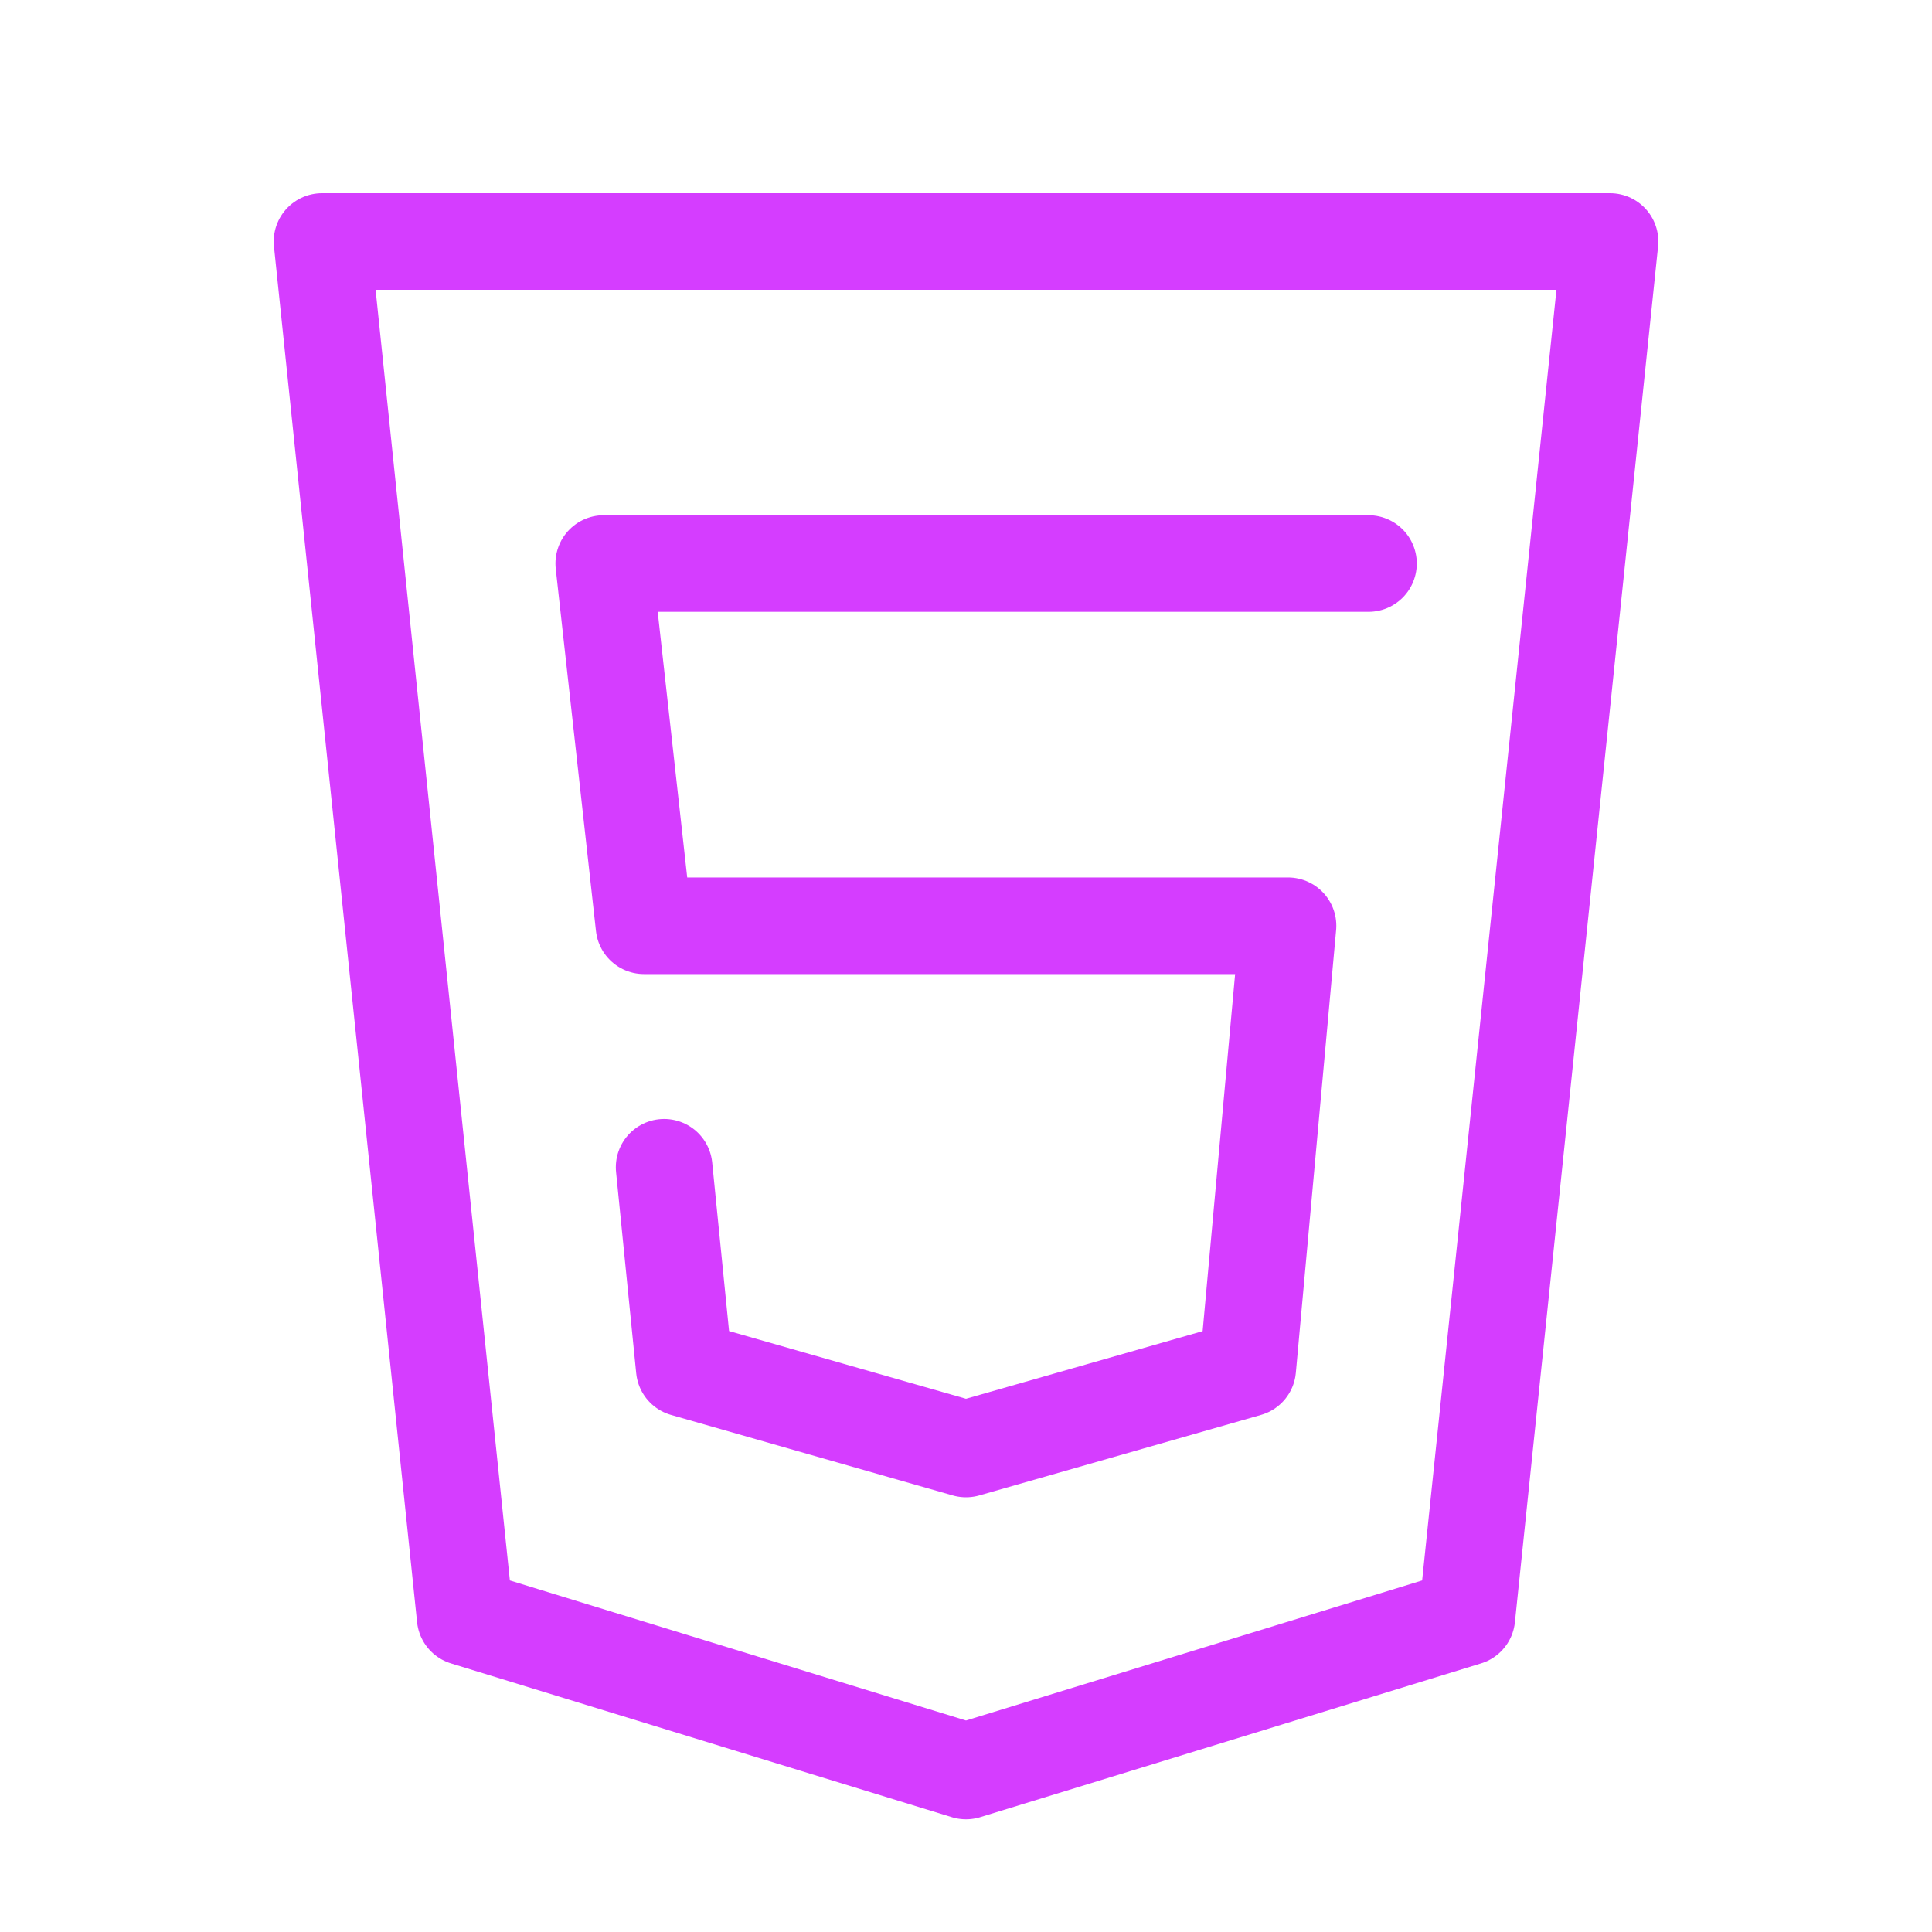
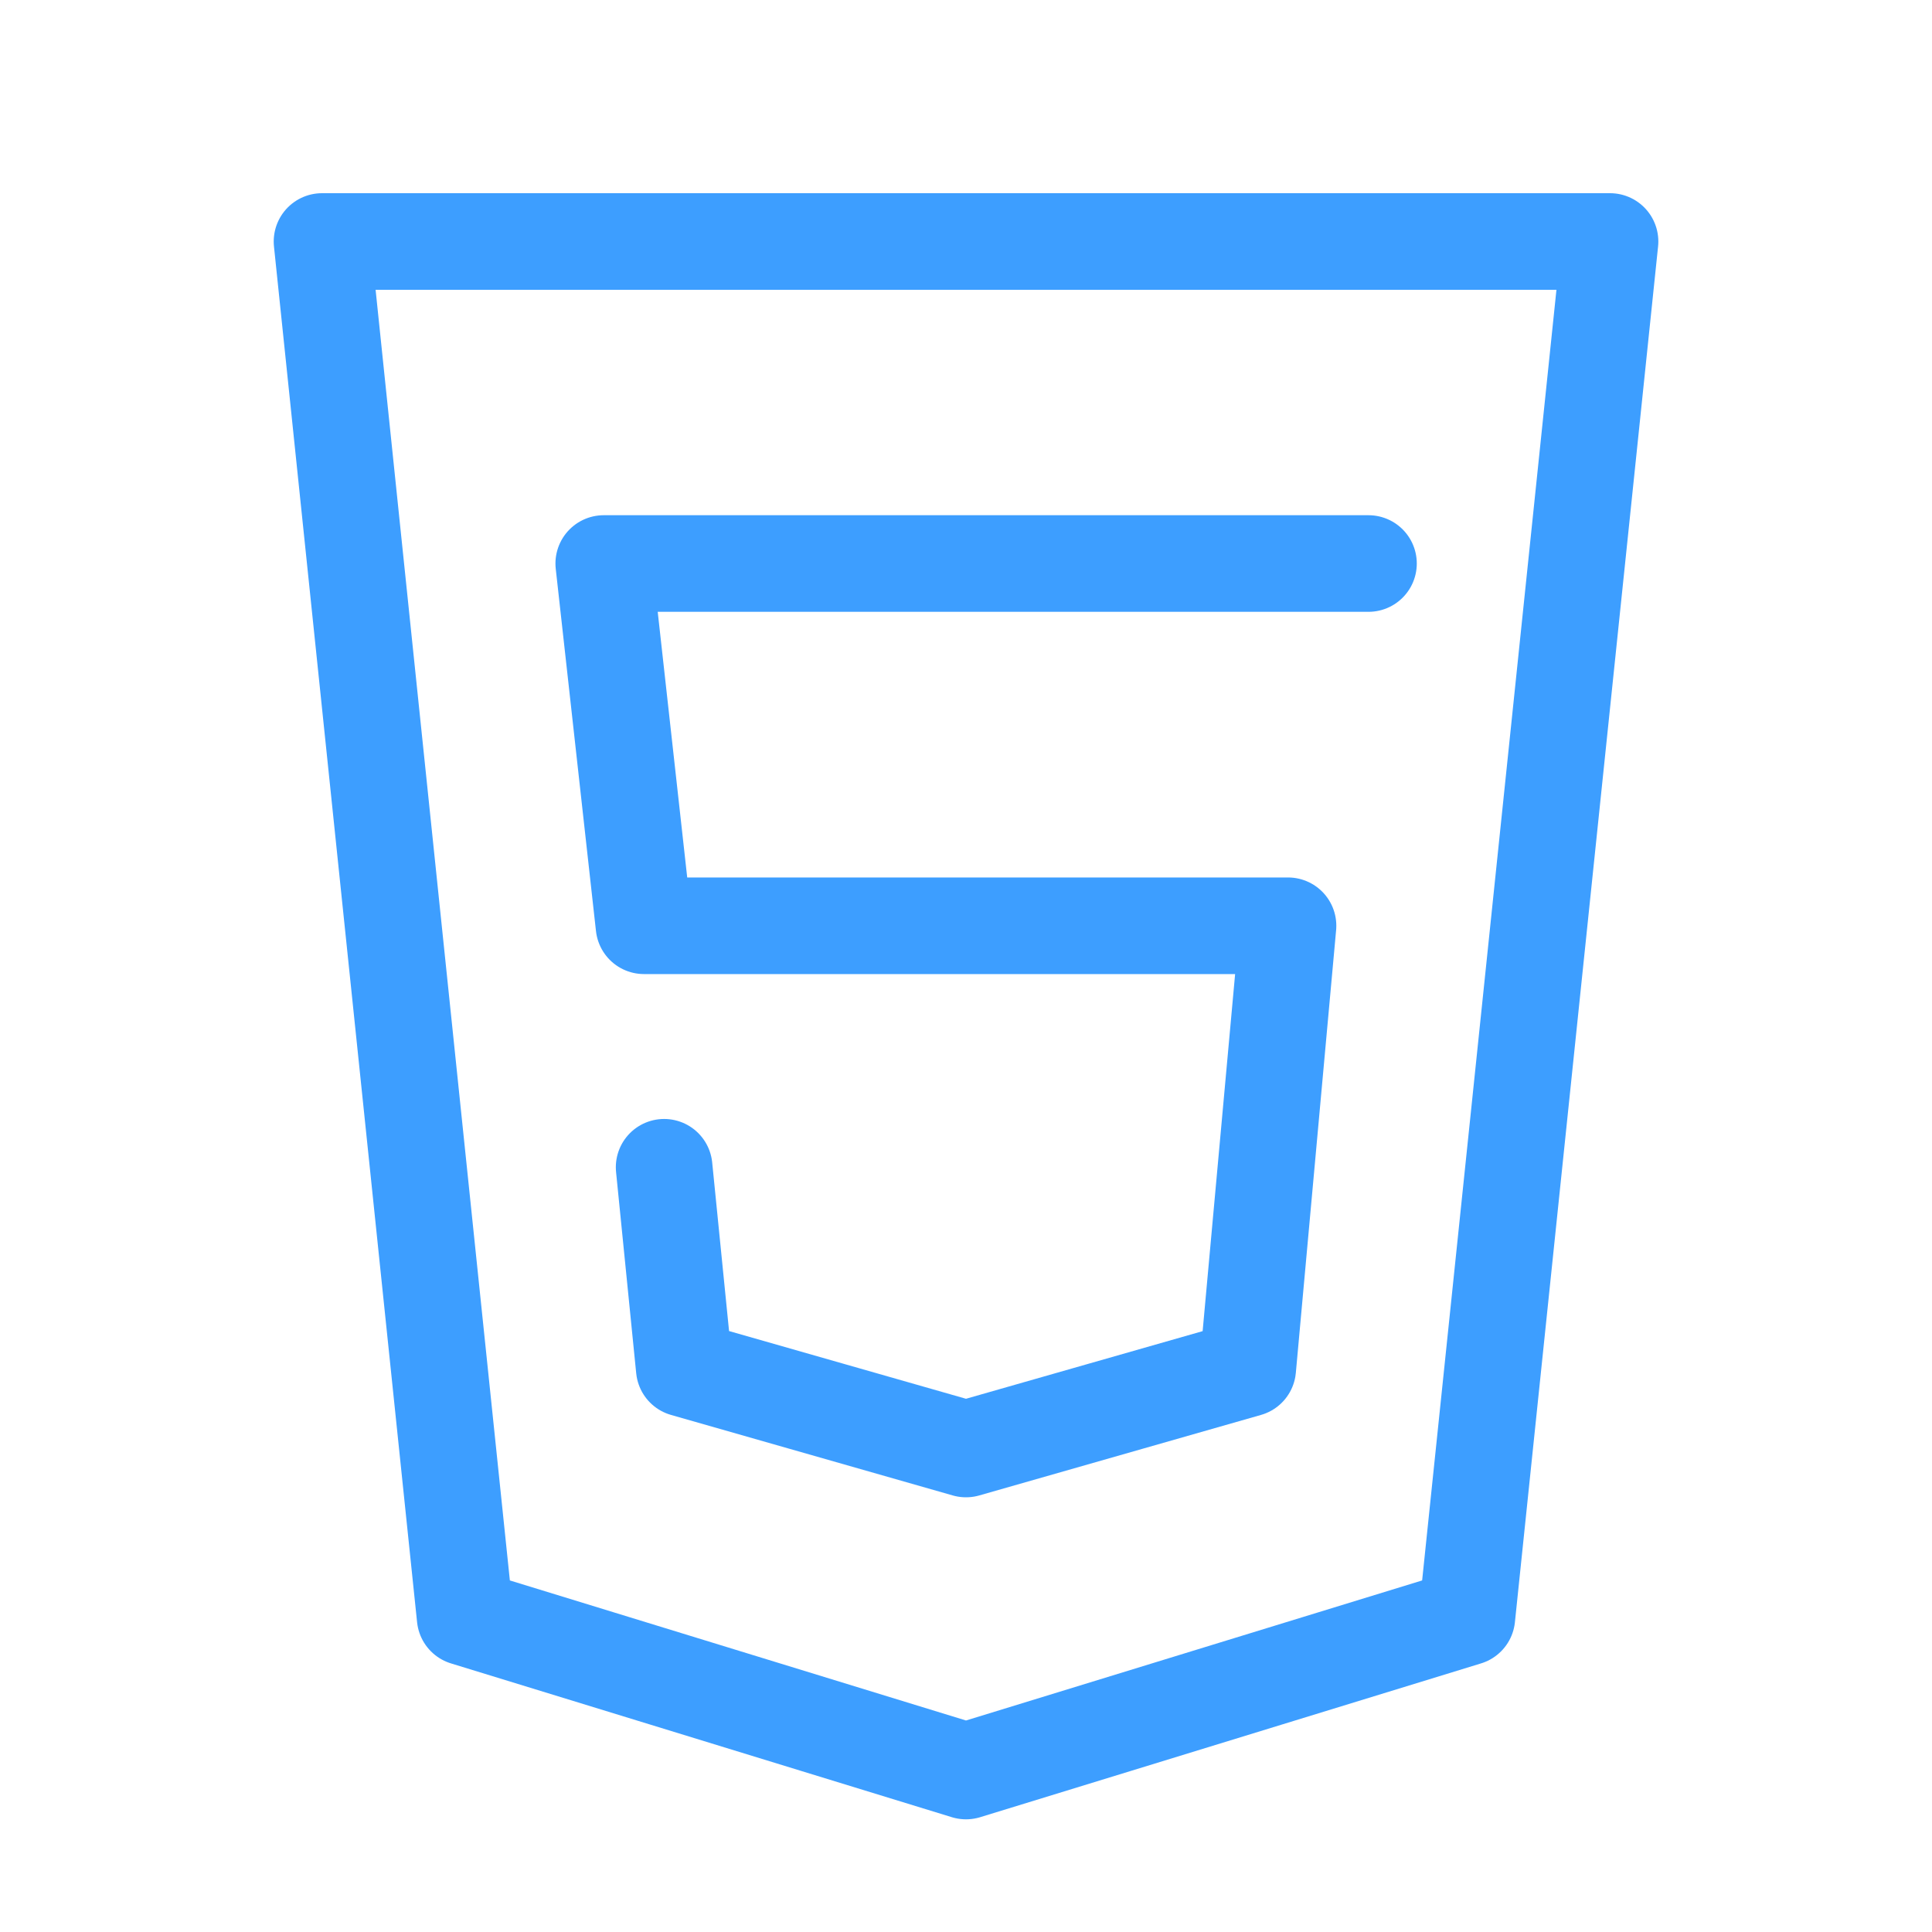
- <svg xmlns="http://www.w3.org/2000/svg" width="40" height="40" viewBox="0 0 40 40" fill="none">
-   <path d="M6.667 5L9.63 33.483L20 36.667L30.37 33.483L33.334 5H6.667Z" stroke="#d53dff" stroke-width="2" stroke-linecap="round" stroke-linejoin="round" />
-   <path d="M28.333 11.667H12.5L13.333 19.167H26.667L25.833 28.333L20 30L14.167 28.333L13.75 24.167" stroke="#d53dff" stroke-width="2" stroke-linecap="round" stroke-linejoin="round" />
+ <svg xmlns="http://www.w3.org/2000/svg" width="40" height="40" viewBox="0 0 40 40" fill="none" version="1.1" id="svg2">
+   <defs id="defs2" />
+   <path d="M6.667 5L9.63 33.483L20 36.667L30.37 33.483L33.334 5H6.667Z" stroke="#d53dff" stroke-width="2" stroke-linecap="round" stroke-linejoin="round" id="path1" style="stroke:#3d9eff;stroke-opacity:1" />
+   <path d="M28.333 11.667H12.5L13.333 19.167H26.667L25.833 28.333L20 30L14.167 28.333L13.75 24.167" stroke="#d53dff" stroke-width="2" stroke-linecap="round" stroke-linejoin="round" id="path2" style="stroke:#3d9eff;stroke-opacity:1" />
</svg>
